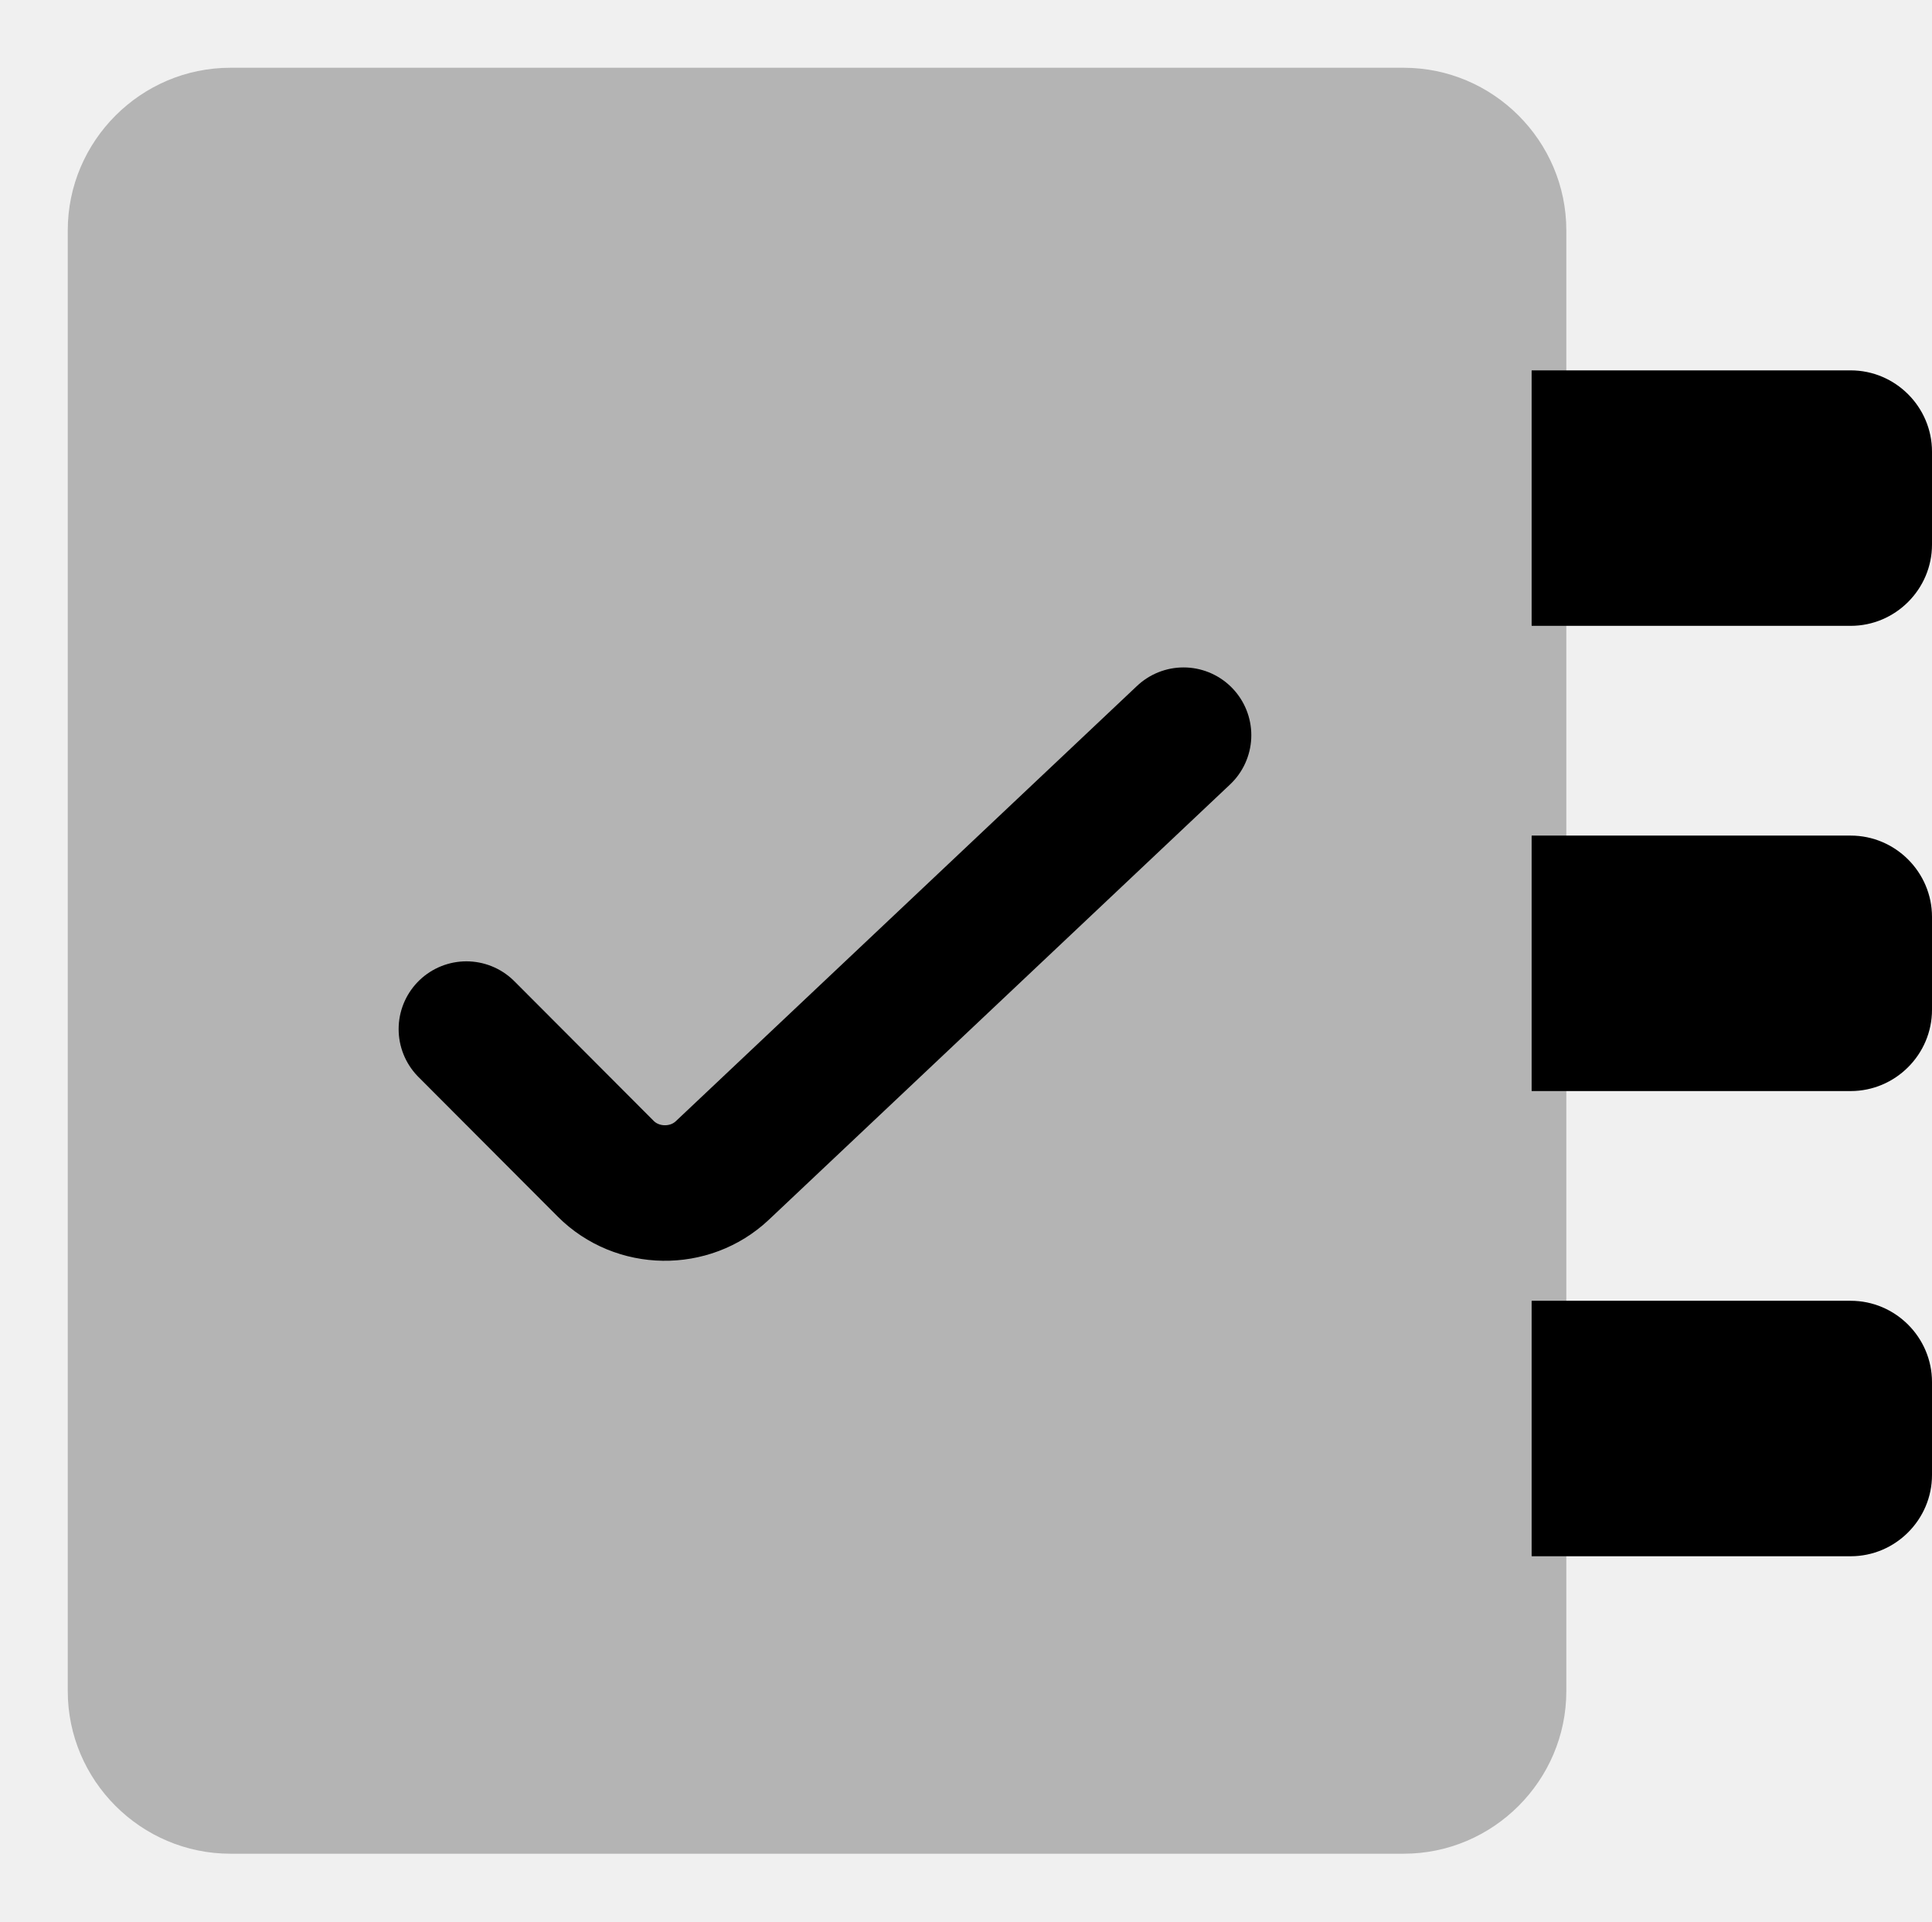
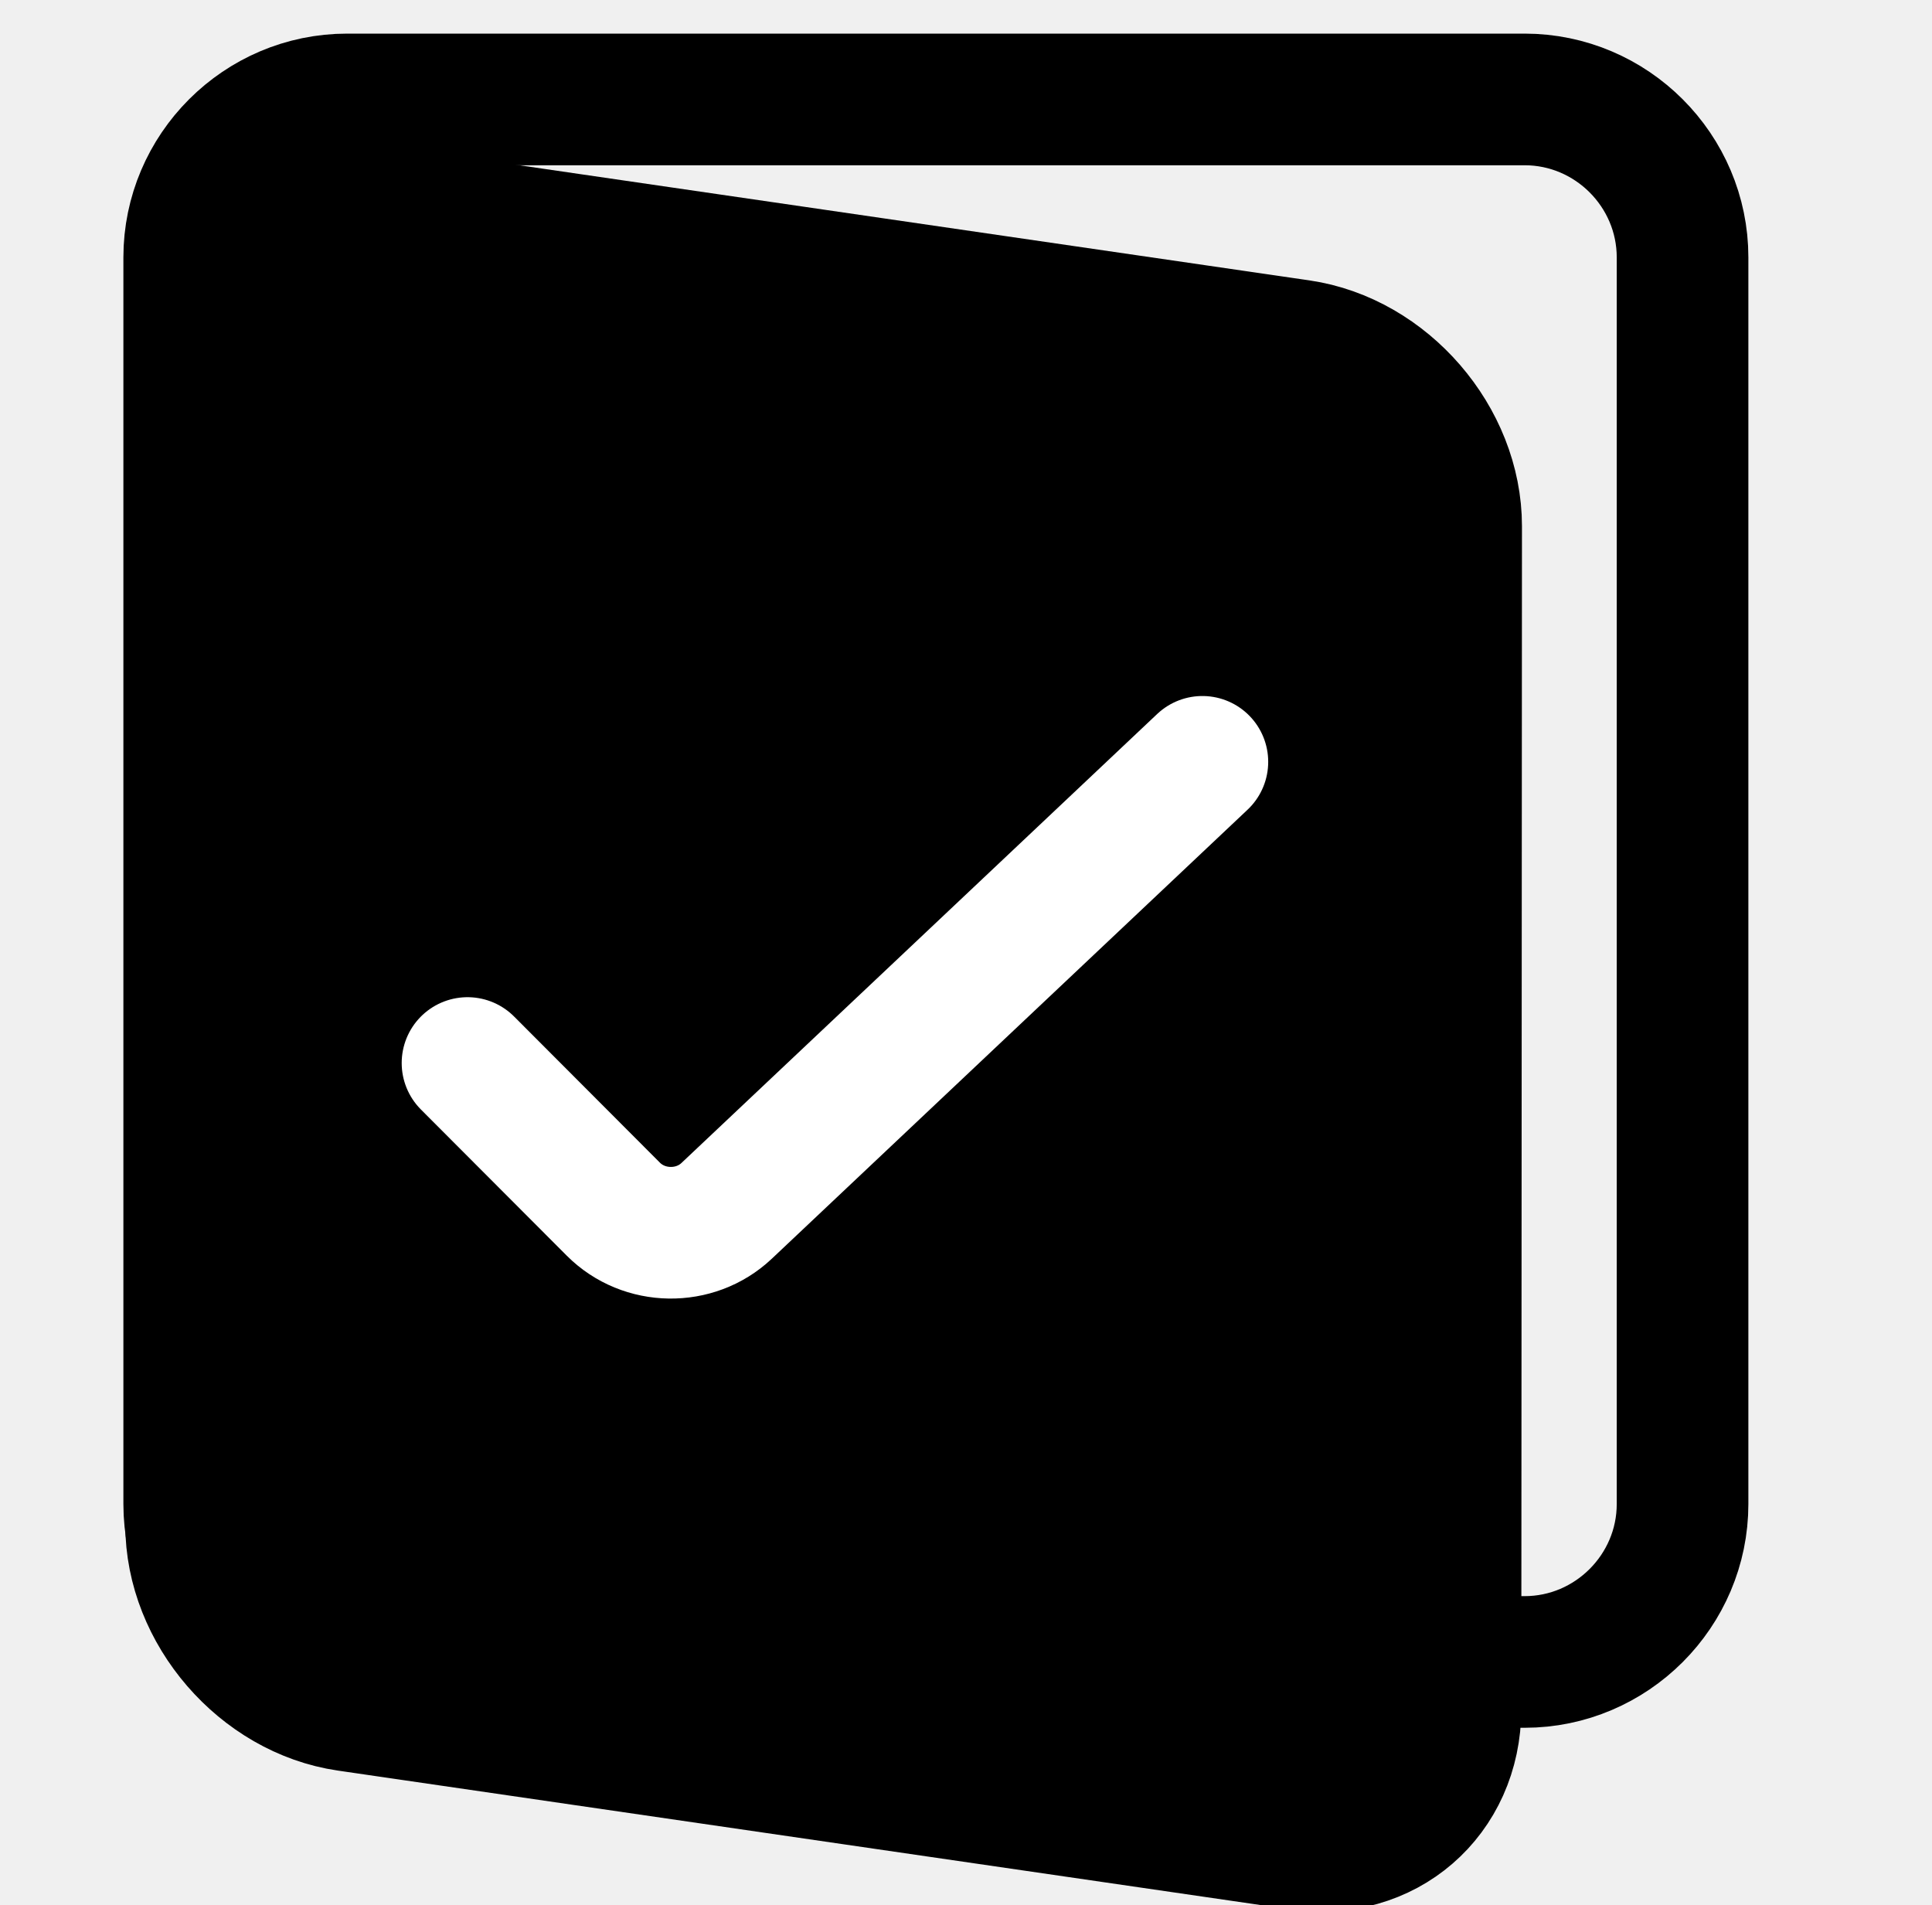
- <svg xmlns="http://www.w3.org/2000/svg" version="1.1" id="Layer_1" x="0px" y="0px" width="71.278px" height="70.888px" viewBox="0 0 71.278 70.888" enable-background="new 0 0 71.278 70.888" xml:space="preserve">
+ <svg xmlns="http://www.w3.org/2000/svg" version="1.1" id="Layer_1" x="0px" y="0px" width="73.386px" height="72.333px" viewBox="0 0 73.386 72.333" enable-background="new 0 0 73.386 72.333" xml:space="preserve">
  <g>
-     <path fill="currentColor" fill-opacity=".25" stroke-width="5" stroke-miterlimit="10" d="M2.5,8.5c0-3.3,2.7-6,6-6h43.287c3.3,0,6,2.7,6,6   v53.888c0,3.3-2.7,6-6,6H8.5c-3.3,0-6-2.7-6-6V8.5z" />
+     <path fill="none" stroke="currentColor" stroke-width="5" stroke-miterlimit="10" d="M7.187,9.777c0-3.3,2.7-6,6-6h44.724   c3.3,0,6,2.7,6,6v47.35c0,3.3-2.7,6-6,6H13.187c-3.3,0-6-2.7-6-6V9.777z" />
  </g>
  <g>
-     <path fill="none" stroke="currentColor" stroke-width="5" stroke-linecap="round" stroke-linejoin="round" stroke-miterlimit="10" d="   M17.207,37.966l5.14,5.152c1.165,1.168,3.101,1.197,4.301,0.065l17.017-16.06" />
+     <path fill="currentColor" d="M7.284,12.991c0.002-3.3,2.675-5.611,5.941-5.135l36.152,5.268c3.266,0.476,5.936,3.565,5.934,6.865   l-0.025,44.923c-0.002,3.3-2.675,5.611-5.941,5.135l-36.152-5.268c-3.266-0.476-5.936-3.565-5.934-6.865L7.284,12.991z" />
+     <path fill="none" stroke="currentColor" stroke-width="5" stroke-miterlimit="10" d="M7.284,12.991c0.002-3.3,2.675-5.611,5.941-5.135   l36.152,5.268c3.266,0.476,5.936,3.565,5.934,6.865l-0.025,44.923c-0.002,3.3-2.675,5.611-5.941,5.135l-36.152-5.268   c-3.266-0.476-5.936-3.565-5.934-6.865L7.284,12.991z" />
  </g>
  <g>
-     <path fill="currentColor" d="M68.278,13.664h-1.26h-6.886h-3.615c-0.005,0-0.01,0.004-0.01,0.01v9.405c0,0.005,0.005,0.01,0.01,0.01   h3.615h6.886h1.26c1.65,0,3-1.35,3-3v-3.425C71.278,15.014,69.928,13.664,68.278,13.664z" />
-     <path fill="currentColor" d="M68.278,30.827h-1.26h-6.886h-3.615c-0.005,0-0.01,0.005-0.01,0.01v9.405c0,0.005,0.005,0.01,0.01,0.01   h3.615h6.886h1.26c1.65,0,3-1.35,3-3v-3.425C71.278,32.177,69.928,30.827,68.278,30.827z" />
-     <path fill="currentColor" d="M68.278,47.989h-1.26h-6.886h-3.615c-0.005,0-0.01,0.005-0.01,0.01v9.405c0,0.005,0.005,0.01,0.01,0.01   h3.615h6.886h1.26c1.65,0,3-1.35,3-3v-3.425C71.278,49.339,69.928,47.989,68.278,47.989z" />
+     <path fill="none" stroke="white" stroke-width="5" stroke-linecap="round" stroke-linejoin="round" stroke-miterlimit="10" d="   M17.758,40.377l5.54,5.552c1.165,1.168,3.101,1.197,4.301,0.065l18.073-17.057" />
  </g>
</svg>
